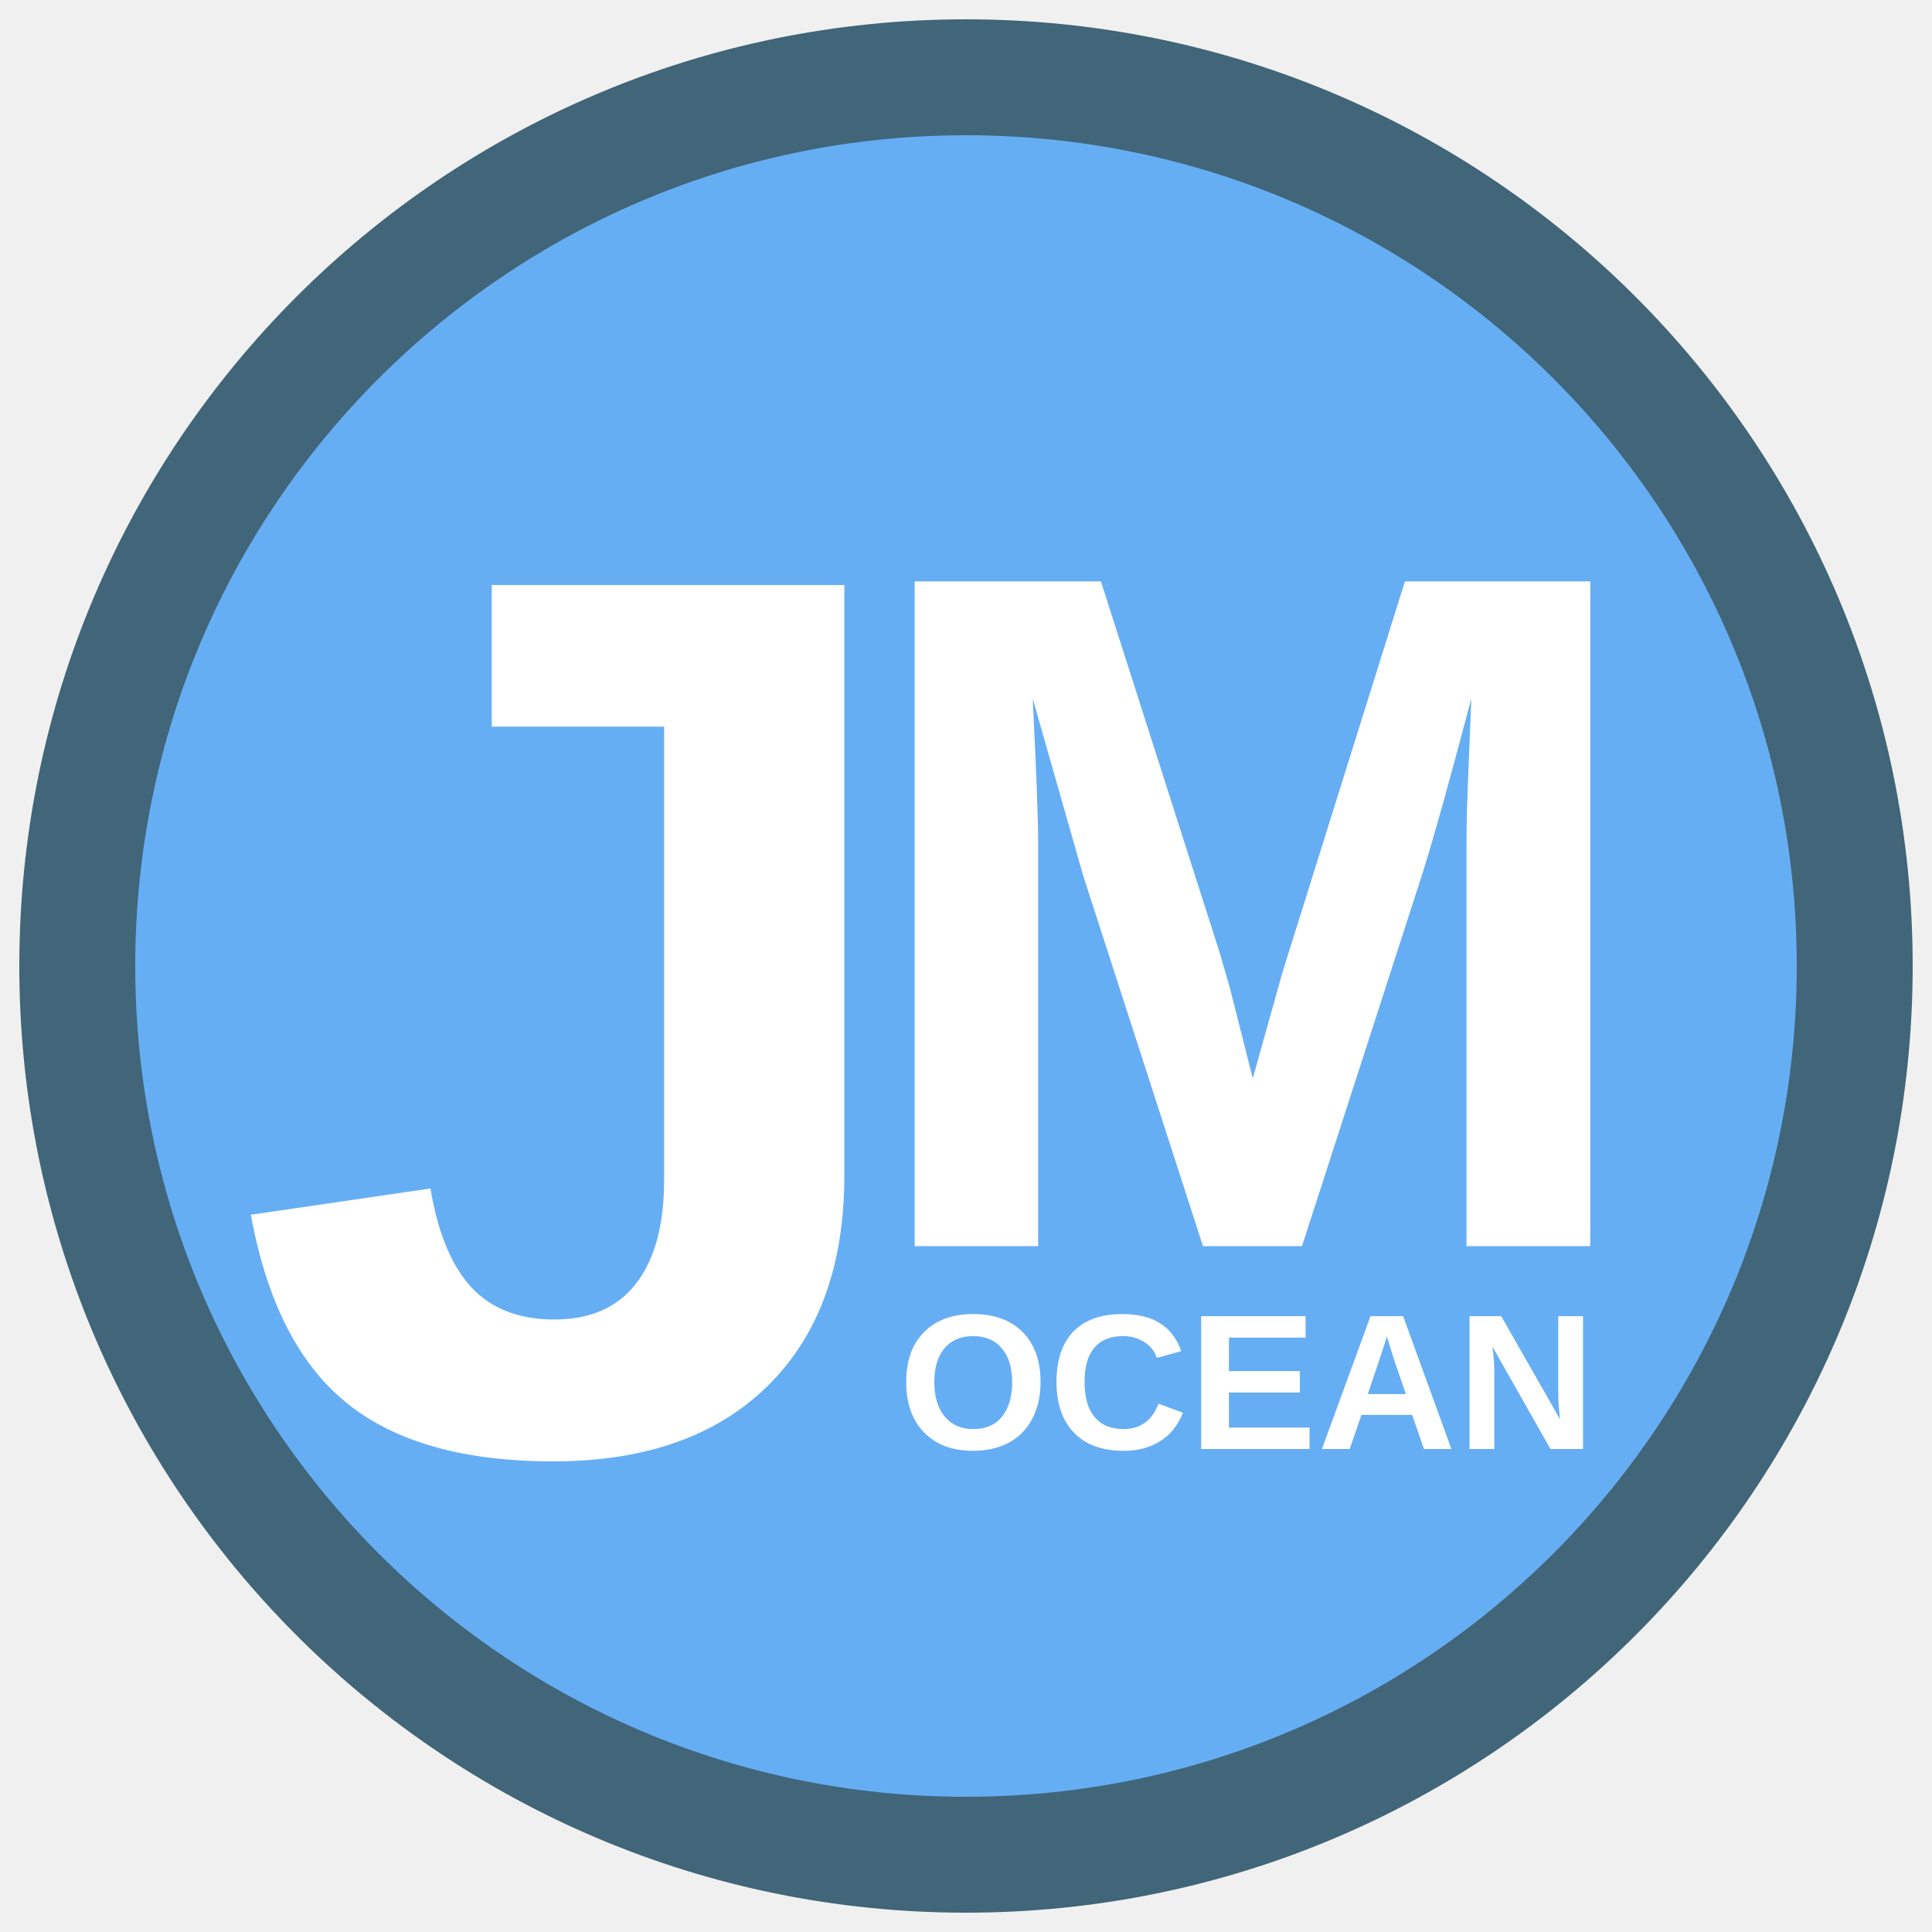
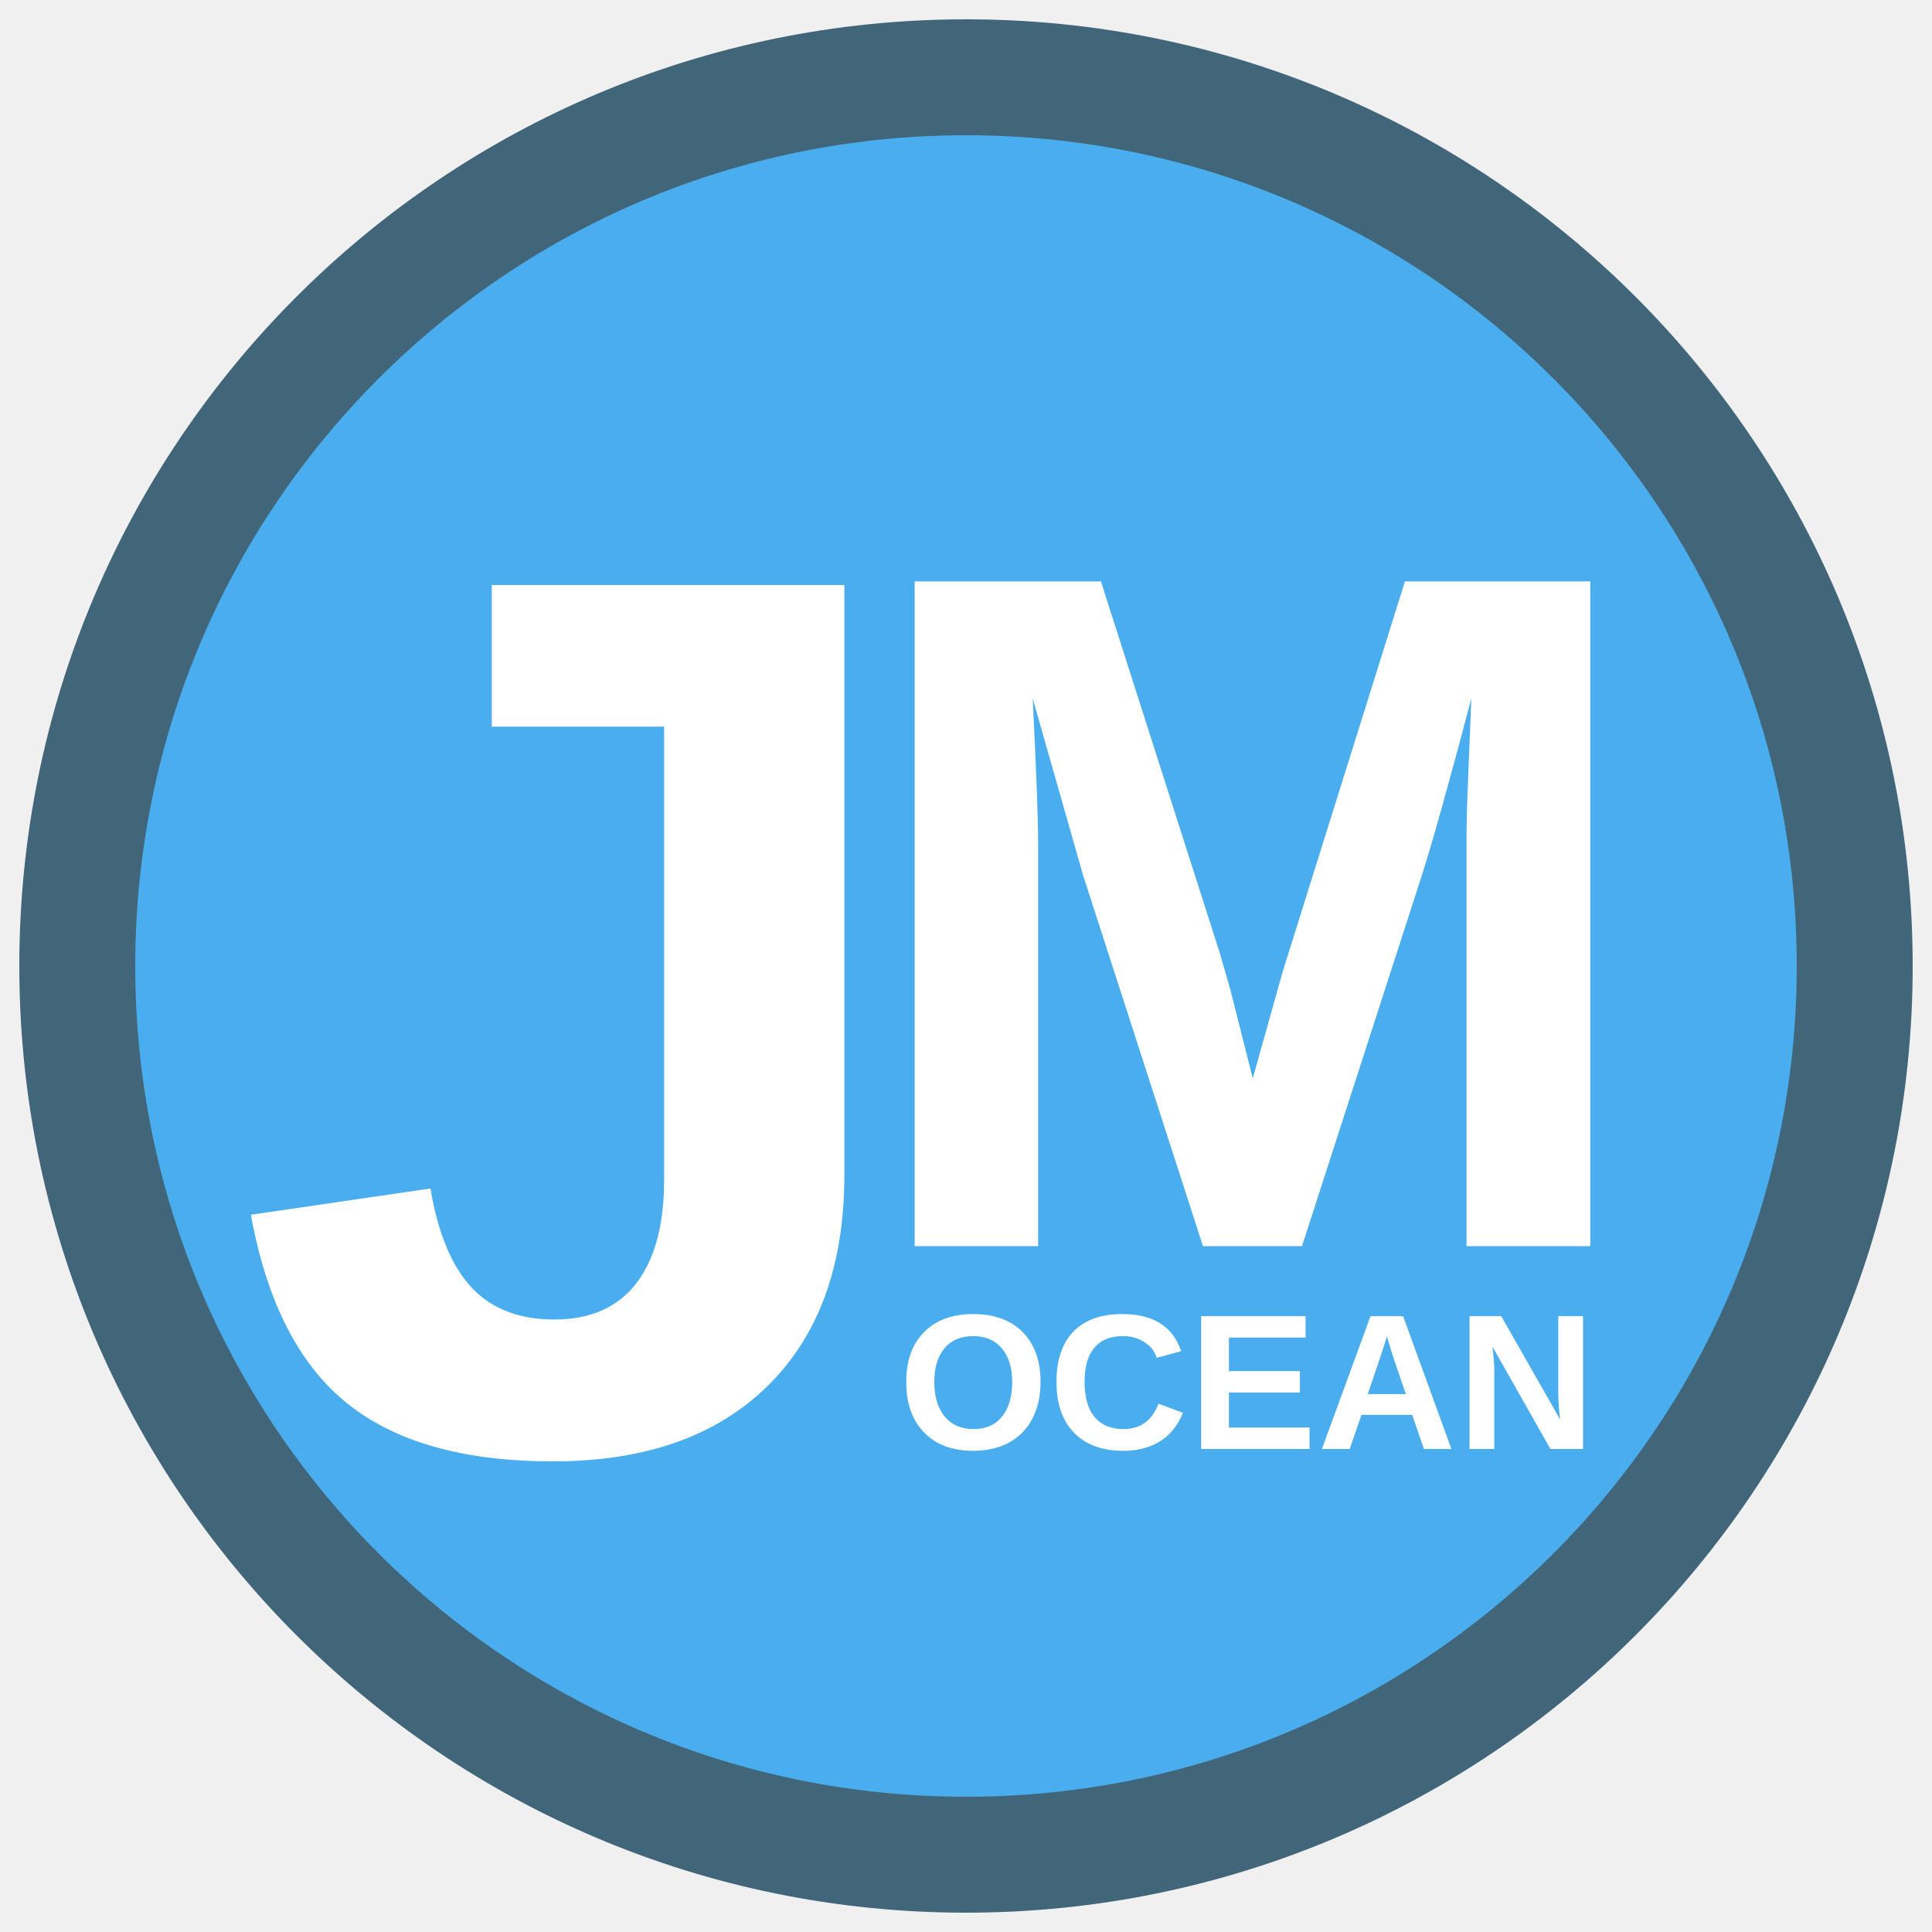
<svg xmlns="http://www.w3.org/2000/svg" width="1000" height="1000" viewBox="0 0 100 100">
-   <circle cx="50" cy="50" r="46" stroke="#15425b" stroke-width="6" fill="#449df5" opacity="0.8" />
+   <circle cx="50" cy="50" r="46" stroke="#15425b" stroke-width="6" fill="#209CEE" opacity="0.8" />
  <text x="12" y="75" font-family="Arial, Helvetica, sans-serif" font-size="65" font-weight="bold" fill="#ffffff">J</text>
  <text x="44" y="64.5" font-family="Arial, Helvetica, sans-serif" font-size="50" font-weight="bold" fill="#ffffff">M</text>
  <text x="46.5" y="75" font-family="Arial, Helvetica, sans-serif" font-size="10" font-weight="bold" fill="#ffffff">OCEAN</text>
</svg>
